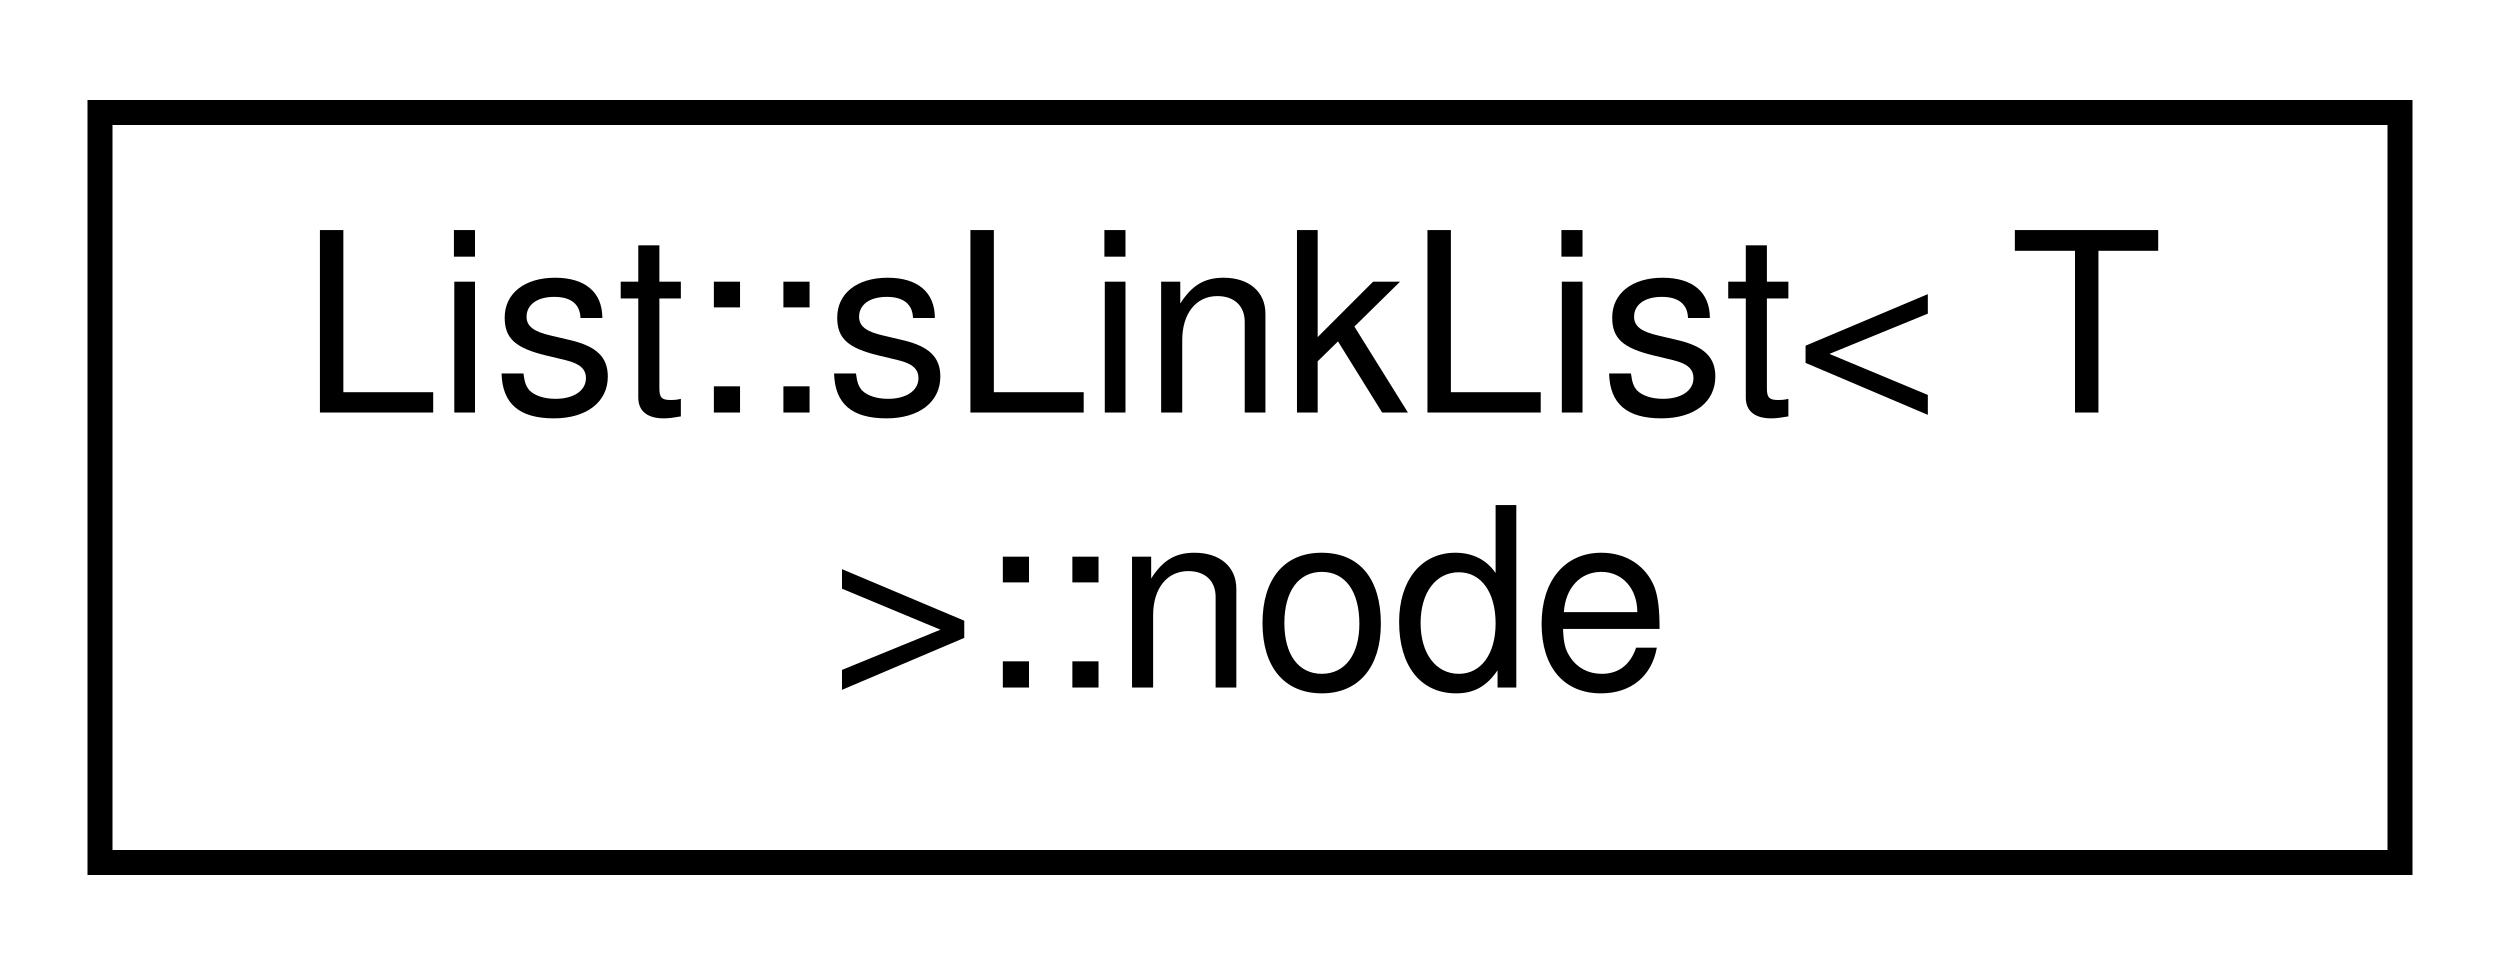
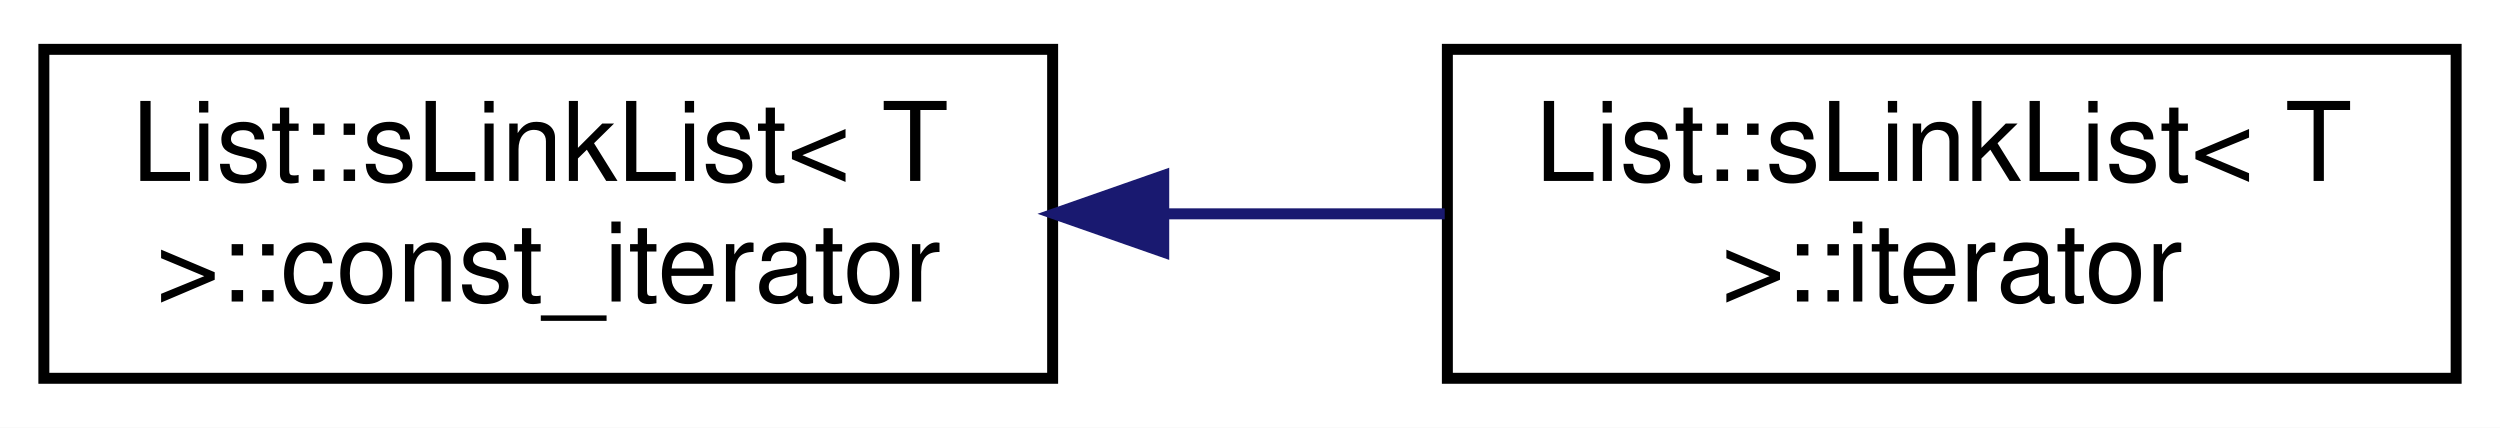
- <svg xmlns="http://www.w3.org/2000/svg" xmlns:xlink="http://www.w3.org/1999/xlink" width="100pt" height="39pt" viewBox="0.00 0.00 100.00 39.00">
+ <svg xmlns="http://www.w3.org/2000/svg" xmlns:xlink="http://www.w3.org/1999/xlink" width="228pt" height="39pt" viewBox="0.00 0.00 228.00 39.00">
  <g id="graph0" class="graph" transform="scale(1 1) rotate(0) translate(4 35)">
-     <polygon fill="white" stroke="none" points="-4,4 -4,-35 96,-35 96,4 -4,4" />
+     <polygon fill="white" stroke="none" points="-4,4 -4,-35 224,-35 224,4 -4,4" />
    <g id="node1" class="node">
      <g id="a_node1">
-         <a xlink:href="struct_list_1_1s_link_list_1_1node.html" target="_top" xlink:title=" ">
+         <a xlink:href="class_list_1_1s_link_list_1_1const__iterator.html" target="_top" xlink:title=" ">
          <polygon fill="white" stroke="black" points="0,-0.5 0,-30.5 92,-30.5 92,-0.5 0,-0.5" />
          <text text-anchor="start" x="8" y="-18.5" font-family="Helvetica,sans-Serif" font-size="10.00">List::sLinkList&lt; T</text>
-           <text text-anchor="middle" x="46" y="-7.5" font-family="Helvetica,sans-Serif" font-size="10.00"> &gt;::node</text>
+           <text text-anchor="middle" x="46" y="-7.5" font-family="Helvetica,sans-Serif" font-size="10.00"> &gt;::const_iterator</text>
        </a>
      </g>
    </g>
+     <g id="node2" class="node">
+       <g id="a_node2">
+         <a xlink:href="class_list_1_1s_link_list_1_1iterator.html" target="_top" xlink:title=" ">
+           <polygon fill="white" stroke="black" points="128,-0.5 128,-30.5 220,-30.5 220,-0.5 128,-0.5" />
+           <text text-anchor="start" x="136" y="-18.5" font-family="Helvetica,sans-Serif" font-size="10.00">List::sLinkList&lt; T</text>
+           <text text-anchor="middle" x="174" y="-7.5" font-family="Helvetica,sans-Serif" font-size="10.00"> &gt;::iterator</text>
+         </a>
+       </g>
+     </g>
+     <g id="edge1" class="edge">
+       <path fill="none" stroke="midnightblue" d="M102.353,-15.5C110.844,-15.5 119.522,-15.5 127.759,-15.5" />
+       <polygon fill="midnightblue" stroke="midnightblue" points="102.133,-12 92.133,-15.5 102.133,-19 102.133,-12" />
+     </g>
  </g>
</svg>
